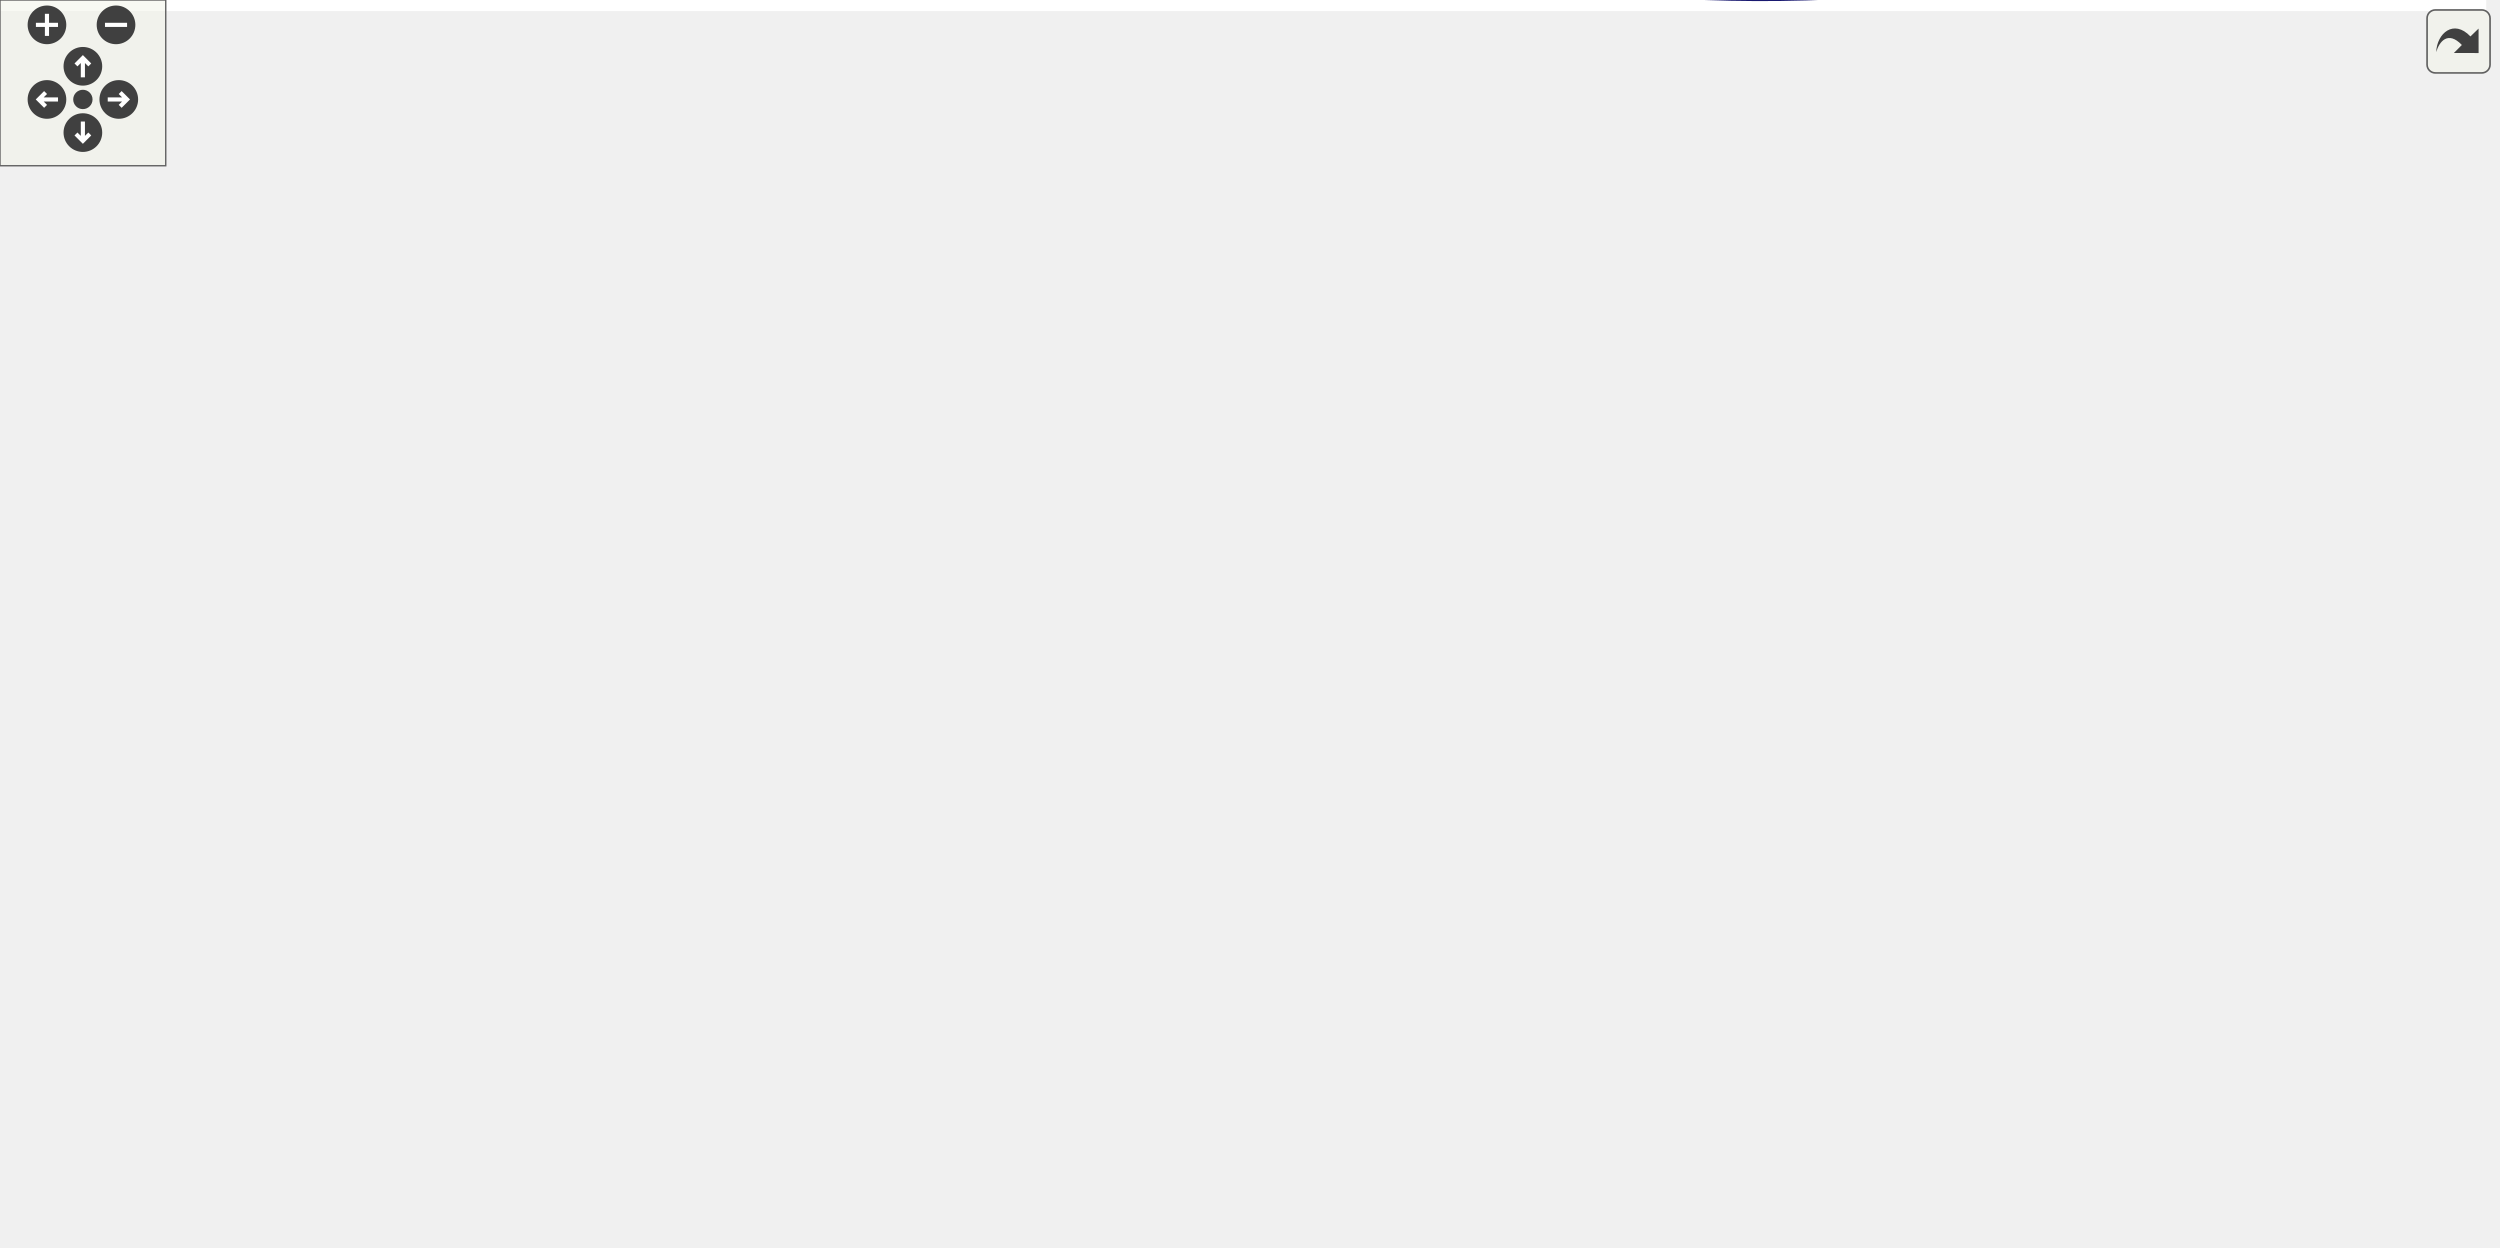
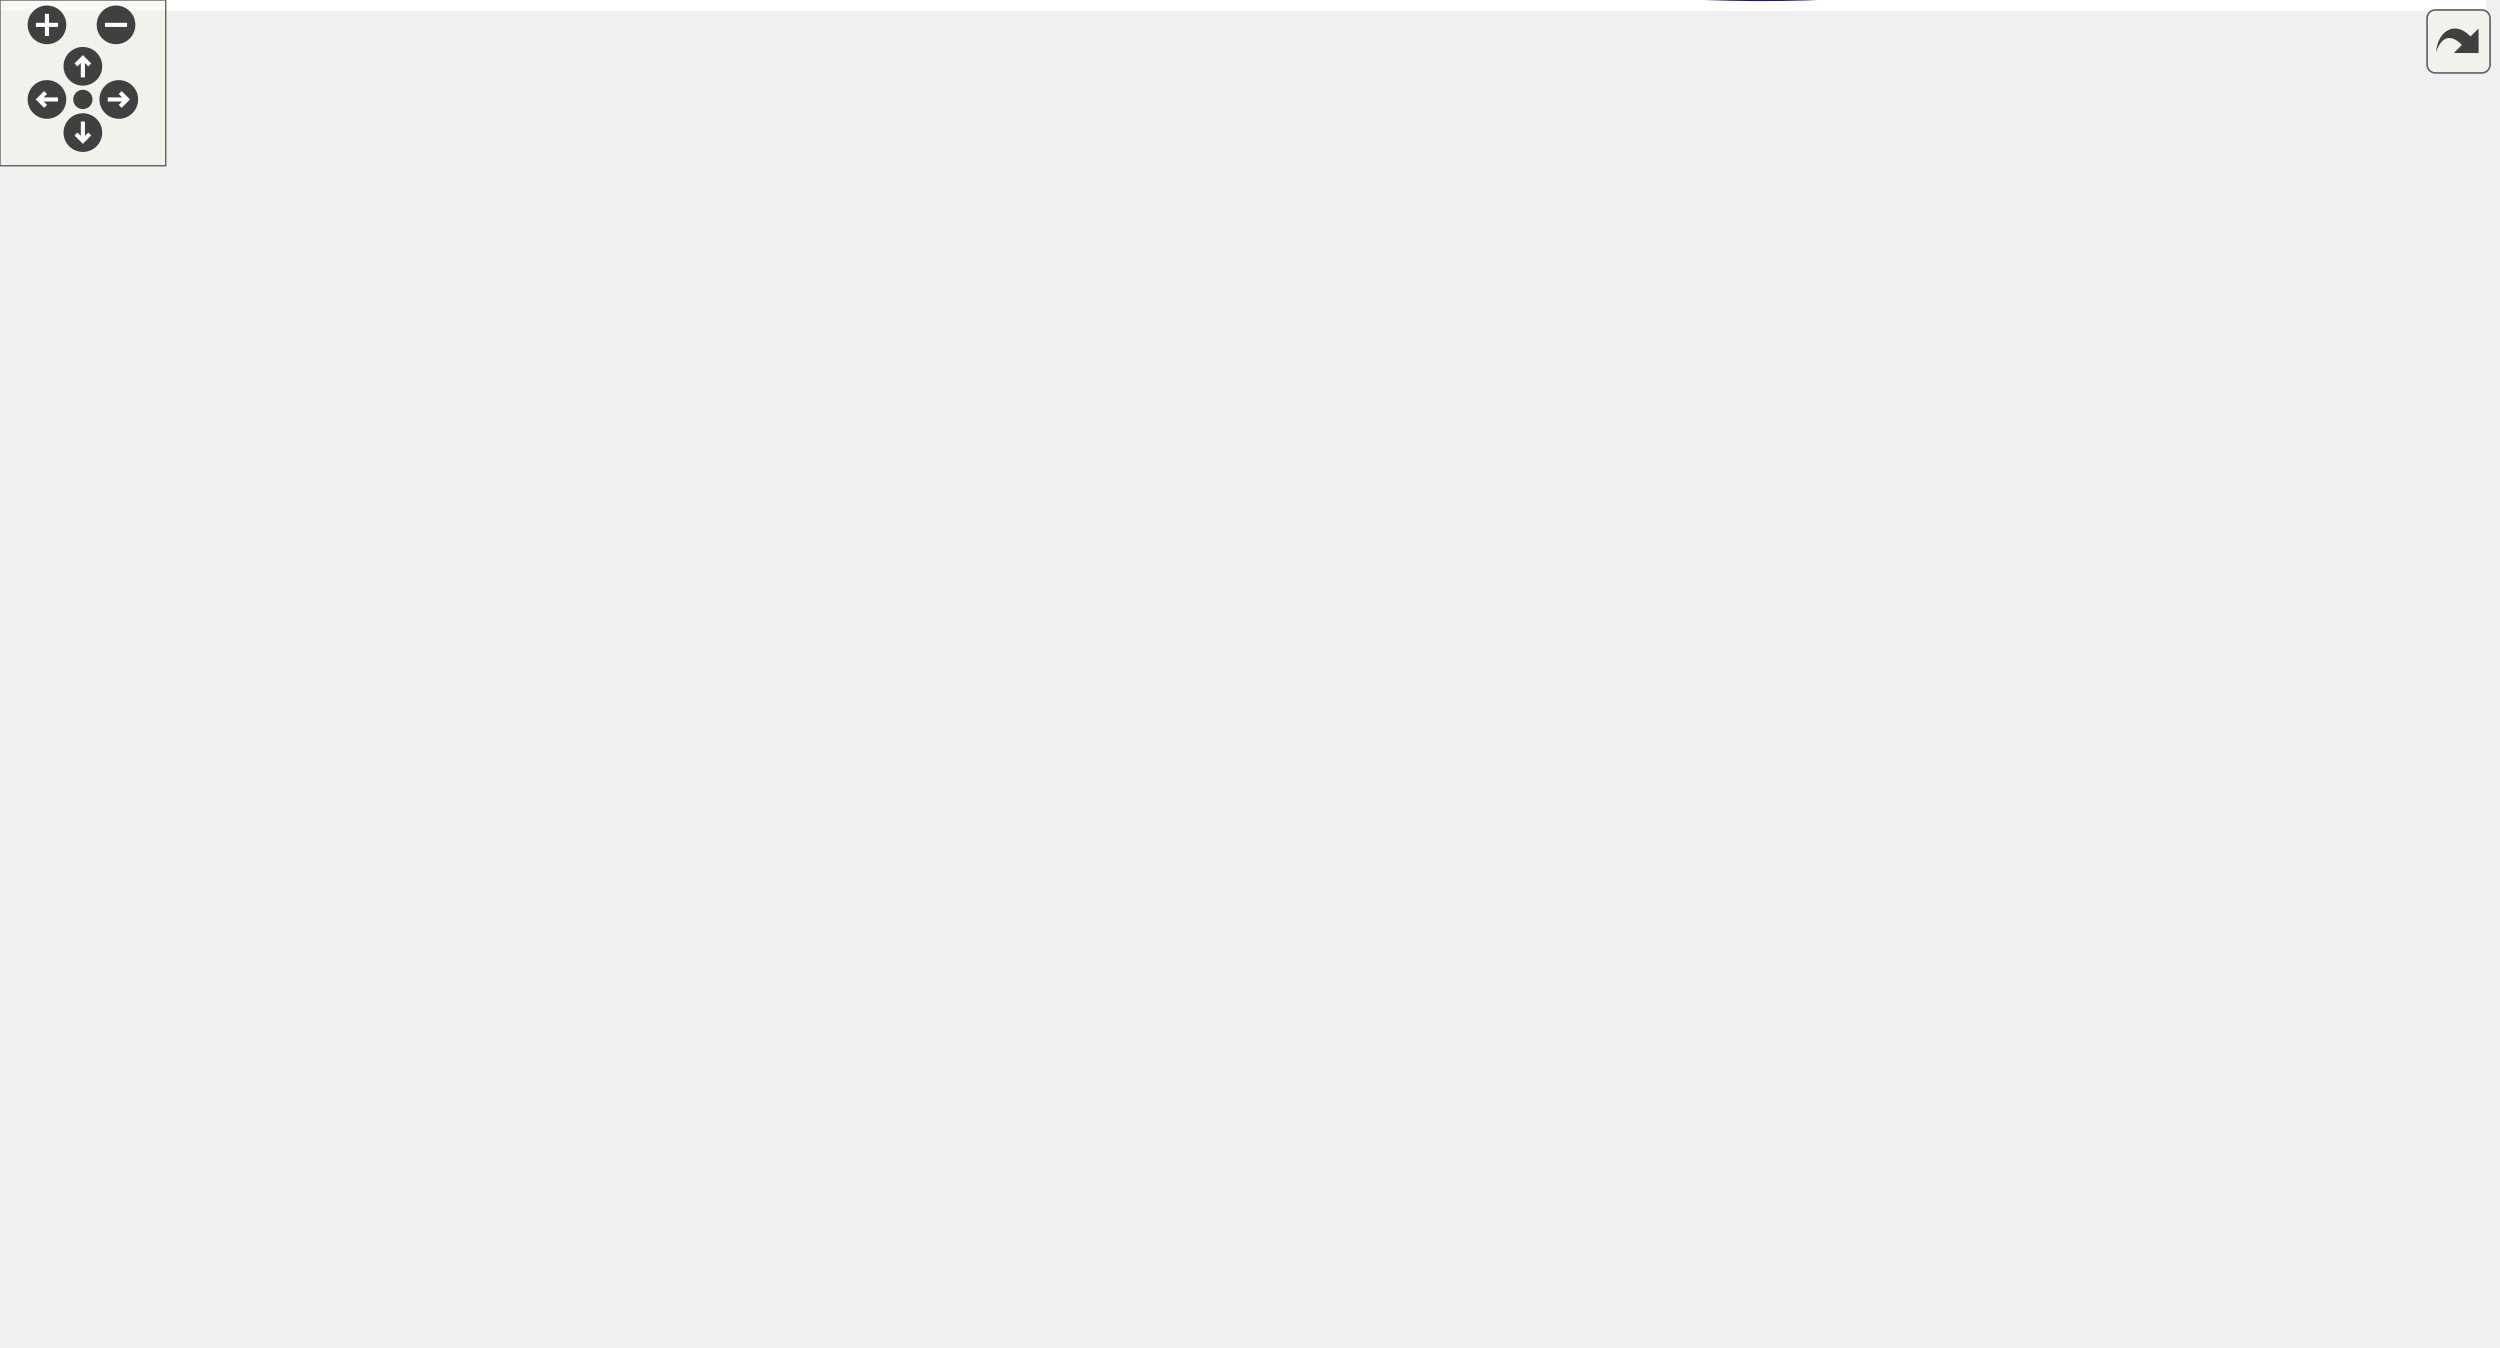
<svg xmlns="http://www.w3.org/2000/svg" xmlns:xlink="http://www.w3.org/1999/xlink" id="main" version="1.1" xml:space="preserve">
  <style type="text/css">
.edge:hover path { stroke: red; }
.edge:hover polygon { stroke: red; fill: red; }
</style>
  <defs>
    <circle id="rim" cx="0" cy="0" r="7" />
    <circle id="rim2" cx="0" cy="0" r="3.5" />
    <g id="zoomPlus">
      <use xlink:href="#rim" fill="#404040">
        <set attributeName="fill" to="#808080" begin="zoomplus.mouseover" end="zoomplus.mouseout" />
      </use>
      <path d="M-4,0h8M0,-4v8" fill="none" stroke="white" stroke-width="1.5" pointer-events="none" />
    </g>
    <g id="zoomMin">
      <use xlink:href="#rim" fill="#404040">
        <set attributeName="fill" to="#808080" begin="zoomminus.mouseover" end="zoomminus.mouseout" />
      </use>
      <path d="M-4,0h8" fill="none" stroke="white" stroke-width="1.5" pointer-events="none" />
    </g>
    <g id="dirArrow">
      <path fill="none" stroke="white" stroke-width="1.5" d="M0,-3.0v7 M-2.5,-0.5L0,-3.0L2.5,-0.5" />
    </g>
    <g id="resetDef">
      <use xlink:href="#rim2" fill="#404040">
        <set attributeName="fill" to="#808080" begin="reset.mouseover" end="reset.mouseout" />
      </use>
    </g>
  </defs>
  <svg id="graph" class="graph">
    <g id="viewport">
-       <polygon fill="white" stroke="transparent" points="-4,4 -4,-390.99 900,-390.99 900,4 -4,4" />
+       <polygon fill="white" stroke="transparent" points="-4,4 -4,-426.99 900,-426.99 900,4 -4,4" />
      <g id="node1" class="node">
        <g id="a_node1">
          <a xlink:title="This fct is the application expected to run in front of the GUI.">
-             <polygon fill="#bfbfbf" stroke="black" points="0,-185.49 0,-204.49 107,-204.49 107,-185.49 0,-185.49" />
-             <text text-anchor="middle" x="53.5" y="-192.49" font-family="Helvetica,sans-Serif" font-size="10.00">KNS_APP_gui_loop</text>
+             <polygon fill="#bfbfbf" stroke="black" points="0,-204.49 0,-223.49 107,-223.49 107,-204.49 0,-204.49" />
+             <text text-anchor="middle" x="53.5" y="-211.49" font-family="Helvetica,sans-Serif" font-size="10.00">KNS_APP_gui_loop</text>
          </a>
        </g>
      </g>
      <g id="node2" class="node">
        <g id="a_node2">
          <a xlink:href="../../d0/d0f/group___m_g_r___a_t___c_m_d.html#ga9cef55cf869d8f8c3eaf6a49ca61b5d2" target="_top" xlink:title="Decode and exectue AT cmd if valid.">
-             <polygon fill="white" stroke="black" points="157.5,-324.49 157.5,-343.49 294.5,-343.49 294.5,-324.49 157.5,-324.49" />
-             <text text-anchor="middle" x="226" y="-331.49" font-family="Helvetica,sans-Serif" font-size="10.00">MGR_AT_CMD_decodeAt</text>
+             <polygon fill="white" stroke="black" points="157.5,-359.49 157.5,-378.49 294.5,-378.49 294.5,-359.49 157.5,-359.49" />
+             <text text-anchor="middle" x="226" y="-366.49" font-family="Helvetica,sans-Serif" font-size="10.00">MGR_AT_CMD_decodeAt</text>
          </a>
        </g>
      </g>
      <g id="edge1" class="edge">
-         <path fill="none" stroke="midnightblue" d="M66.22,-204.54C95.06,-228.05 169.7,-288.9 205.4,-318.01" />
-         <polygon fill="midnightblue" stroke="midnightblue" points="203.24,-320.76 213.2,-324.37 207.66,-315.34 203.24,-320.76" />
+         <path fill="none" stroke="midnightblue" d="M65.17,-223.68C93.51,-249.45 170.99,-319.89 206.62,-352.28" />
+         <polygon fill="midnightblue" stroke="midnightblue" points="204.58,-355.16 214.34,-359.3 209.29,-349.98 204.58,-355.16" />
      </g>
      <g id="node7" class="node">
        <g id="a_node7">
          <a xlink:href="../../d0/d0f/group___m_g_r___a_t___c_m_d.html#ga1a39b3c9cd76d50537a8bc42087ed46f" target="_top" xlink:title="Fct used to retreive and process event coming from kineis stack as answers to AT commands.">
-             <polygon fill="white" stroke="black" points="143,-185.49 143,-204.49 309,-204.49 309,-185.49 143,-185.49" />
-             <text text-anchor="middle" x="226" y="-192.49" font-family="Helvetica,sans-Serif" font-size="10.00">MGR_AT_CMD_macEvtProcess</text>
+             <polygon fill="white" stroke="black" points="143,-204.49 143,-223.49 309,-223.49 309,-204.49 143,-204.49" />
+             <text text-anchor="middle" x="226" y="-211.49" font-family="Helvetica,sans-Serif" font-size="10.00">MGR_AT_CMD_macEvtProcess</text>
          </a>
        </g>
      </g>
      <g id="edge6" class="edge">
-         <path fill="none" stroke="midnightblue" d="M107.05,-194.99C115.2,-194.99 123.83,-194.99 132.56,-194.99" />
-         <polygon fill="midnightblue" stroke="midnightblue" points="132.84,-198.49 142.84,-194.99 132.84,-191.49 132.84,-198.49" />
-       </g>
-       <g id="node22" class="node">
-         <g id="a_node22">
+         <path fill="none" stroke="midnightblue" d="M107.05,-213.99C115.2,-213.99 123.83,-213.99 132.56,-213.99" />
+         <polygon fill="midnightblue" stroke="midnightblue" points="132.84,-217.49 142.84,-213.99 132.84,-210.49 132.84,-217.49" />
+       </g>
+       <g id="node23" class="node">
+         <g id="a_node23">
          <a xlink:href="../../d0/d0f/group___m_g_r___a_t___c_m_d.html#gae0ad7a2cd1228d268e28d2fd9fcd4411" target="_top" xlink:title="API used to get next AT command stored in internal fifo.">
-             <polygon fill="white" stroke="black" points="154.5,-147.49 154.5,-166.49 297.5,-166.49 297.5,-147.49 154.5,-147.49" />
-             <text text-anchor="middle" x="226" y="-154.49" font-family="Helvetica,sans-Serif" font-size="10.00">MGR_AT_CMD_popNextAt</text>
-           </a>
-         </g>
-       </g>
-       <g id="edge28" class="edge">
-         <path fill="none" stroke="midnightblue" d="M97.52,-185.4C120.23,-180.34 148.27,-174.09 172.27,-168.74" />
-         <polygon fill="midnightblue" stroke="midnightblue" points="173.29,-172.1 182.29,-166.51 171.76,-165.27 173.29,-172.1" />
+             <polygon fill="white" stroke="black" points="154.5,-166.49 154.5,-185.49 297.5,-185.49 297.5,-166.49 154.5,-166.49" />
+             <text text-anchor="middle" x="226" y="-173.49" font-family="Helvetica,sans-Serif" font-size="10.00">MGR_AT_CMD_popNextAt</text>
+           </a>
+         </g>
+       </g>
+       <g id="edge29" class="edge">
+         <path fill="none" stroke="midnightblue" d="M97.52,-204.4C120.23,-199.34 148.27,-193.09 172.27,-187.74" />
+         <polygon fill="midnightblue" stroke="midnightblue" points="173.29,-191.1 182.29,-185.51 171.76,-184.27 173.29,-191.1" />
      </g>
      <g id="node3" class="node">
        <g id="a_node3">
          <a xlink:href="../../d0/d0f/group___m_g_r___a_t___c_m_d.html#ga3d564aff9653e8bdc572d189093f1acc" target="_top" xlink:title="Log in debug interface a failed message.">
-             <polygon fill="white" stroke="black" points="348,-324.49 348,-343.49 510,-343.49 510,-324.49 348,-324.49" />
-             <text text-anchor="middle" x="429" y="-331.49" font-family="Helvetica,sans-Serif" font-size="10.00">bMGR_AT_CMD_logFailedMsg</text>
+             <polygon fill="white" stroke="black" points="348,-359.49 348,-378.49 510,-378.49 510,-359.49 348,-359.49" />
+             <text text-anchor="middle" x="429" y="-366.49" font-family="Helvetica,sans-Serif" font-size="10.00">bMGR_AT_CMD_logFailedMsg</text>
          </a>
        </g>
      </g>
      <g id="edge2" class="edge">
-         <path fill="none" stroke="midnightblue" d="M294.77,-333.99C308.43,-333.99 323.01,-333.99 337.31,-333.99" />
-         <polygon fill="midnightblue" stroke="midnightblue" points="337.66,-337.49 347.66,-333.99 337.66,-330.49 337.66,-337.49" />
+         <path fill="none" stroke="midnightblue" d="M294.77,-368.99C308.43,-368.99 323.01,-368.99 337.31,-368.99" />
+         <polygon fill="midnightblue" stroke="midnightblue" points="337.66,-372.49 347.66,-368.99 337.66,-365.49 337.66,-372.49" />
      </g>
      <g id="node5" class="node">
        <g id="a_node5">
          <a xlink:href="../../d0/d0f/group___m_g_r___a_t___c_m_d.html#ga00f586ef524b455b8324900358922b2b" target="_top" xlink:title="Identifies AT command and its type (AT+XYZ=... or AT+XYZ=? or AT+XYZ? mode)">
-             <polygon fill="white" stroke="black" points="359,-365.49 359,-384.49 499,-384.49 499,-365.49 359,-365.49" />
-             <text text-anchor="middle" x="429" y="-372.49" font-family="Helvetica,sans-Serif" font-size="10.00">MGR_AT_CMD_getAtType</text>
+             <polygon fill="white" stroke="black" points="359,-402.49 359,-421.49 499,-421.49 499,-402.49 359,-402.49" />
+             <text text-anchor="middle" x="429" y="-409.49" font-family="Helvetica,sans-Serif" font-size="10.00">MGR_AT_CMD_getAtType</text>
          </a>
        </g>
      </g>
      <g id="edge4" class="edge">
-         <path fill="none" stroke="midnightblue" d="M273.62,-343.5C302.69,-349.43 340.3,-357.1 371.12,-363.39" />
-         <polygon fill="midnightblue" stroke="midnightblue" points="370.79,-366.89 381.29,-365.46 372.19,-360.03 370.79,-366.89" />
+         <path fill="none" stroke="midnightblue" d="M271.61,-378.53C301.66,-384.96 341.5,-393.48 373.44,-400.32" />
+         <polygon fill="midnightblue" stroke="midnightblue" points="373.01,-403.8 383.52,-402.47 374.47,-396.96 373.01,-403.8" />
      </g>
      <g id="node4" class="node">
        <g id="a_node4">
          <a xlink:href="../../d8/d62/group___m_c_u___a_p_p___w_r_a_p_p_e_r_s.html#gae14ee3e1d2a9b459c0d89c451a4bc470" target="_top" xlink:title="Send AT CMD response to console.">
-             <polygon fill="white" stroke="black" points="758,-263.49 758,-282.49 896,-282.49 896,-263.49 758,-263.49" />
-             <text text-anchor="middle" x="827" y="-270.49" font-family="Helvetica,sans-Serif" font-size="10.00">MCU_AT_CONSOLE_send</text>
+             <polygon fill="white" stroke="black" points="758,-299.49 758,-318.49 896,-318.49 896,-299.49 758,-299.49" />
+             <text text-anchor="middle" x="827" y="-306.49" font-family="Helvetica,sans-Serif" font-size="10.00">MCU_AT_CONSOLE_send</text>
          </a>
        </g>
      </g>
      <g id="edge3" class="edge">
-         <path fill="none" stroke="midnightblue" d="M510.15,-338.16C569.46,-339.32 651.81,-336.88 722,-319.99 750.27,-313.18 780.31,-298.74 800.79,-287.64" />
-         <polygon fill="midnightblue" stroke="midnightblue" points="802.71,-290.58 809.76,-282.67 799.32,-284.46 802.71,-290.58" />
+         <path fill="none" stroke="midnightblue" d="M510.13,-373.5C569.45,-374.91 651.79,-372.76 722,-355.99 750.45,-349.19 780.67,-334.61 801.16,-323.47" />
+         <polygon fill="midnightblue" stroke="midnightblue" points="803.08,-326.41 810.12,-318.49 799.68,-320.29 803.08,-326.41" />
      </g>
      <g id="node6" class="node">
        <g id="a_node6">
          <a xlink:href="../../d8/da3/group___s_t_r_u_t_i_l_s.html#gae730bd1326c8ae1ceefe014b119ad407" target="_top" xlink:title="Compare 2 strings.">
-             <polygon fill="white" stroke="black" points="594,-367.49 594,-386.49 677,-386.49 677,-367.49 594,-367.49" />
-             <text text-anchor="middle" x="635.5" y="-374.49" font-family="Helvetica,sans-Serif" font-size="10.00">bUTIL_strcmp</text>
+             <polygon fill="white" stroke="black" points="594,-403.49 594,-422.49 677,-422.49 677,-403.49 594,-403.49" />
+             <text text-anchor="middle" x="635.5" y="-410.49" font-family="Helvetica,sans-Serif" font-size="10.00">bUTIL_strcmp</text>
          </a>
        </g>
      </g>
      <g id="edge5" class="edge">
-         <path fill="none" stroke="midnightblue" d="M499.23,-375.67C526.94,-375.94 558.26,-376.24 583.78,-376.49" />
-         <polygon fill="midnightblue" stroke="midnightblue" points="583.94,-379.99 593.98,-376.59 584.01,-372.99 583.94,-379.99" />
+         <path fill="none" stroke="midnightblue" d="M499.23,-412.33C526.94,-412.46 558.26,-412.62 583.78,-412.74" />
+         <polygon fill="midnightblue" stroke="midnightblue" points="583.96,-416.24 593.98,-412.79 583.99,-409.24 583.96,-416.24" />
      </g>
      <g id="edge7" class="edge">
-         <path fill="none" stroke="midnightblue" d="M234.16,-204.5C251.03,-226.27 295.61,-280.03 345,-308.99 353.57,-314.01 363.23,-318.11 372.86,-321.42" />
-         <polygon fill="midnightblue" stroke="midnightblue" points="371.85,-324.77 382.44,-324.48 373.98,-318.1 371.85,-324.77" />
+         <path fill="none" stroke="midnightblue" d="M232.77,-223.77C247.87,-248.48 291.12,-313.8 345,-346.99 350.8,-350.56 357.17,-353.56 363.73,-356.07" />
+         <polygon fill="midnightblue" stroke="midnightblue" points="362.83,-359.46 373.42,-359.42 365.11,-352.85 362.83,-359.46" />
      </g>
      <g id="node8" class="node">
        <g id="a_node8">
          <a xlink:href="../../d0/d0f/group___m_g_r___a_t___c_m_d.html#gabef580da46cf82ca74ba3e5217cf3ffa" target="_top" xlink:title=": Log in debug interface a succeed message">
-             <polygon fill="white" stroke="black" points="549,-203.49 549,-222.49 722,-222.49 722,-203.49 549,-203.49" />
-             <text text-anchor="middle" x="635.5" y="-210.49" font-family="Helvetica,sans-Serif" font-size="10.00">bMGR_AT_CMD_logSucceedMsg</text>
+             <polygon fill="white" stroke="black" points="549,-239.49 549,-258.49 722,-258.49 722,-239.49 549,-239.49" />
+             <text text-anchor="middle" x="635.5" y="-246.49" font-family="Helvetica,sans-Serif" font-size="10.00">bMGR_AT_CMD_logSucceedMsg</text>
          </a>
        </g>
      </g>
      <g id="edge8" class="edge">
-         <path fill="none" stroke="midnightblue" d="M309.46,-198.63C375.74,-201.56 468.94,-205.68 538.55,-208.75" />
-         <polygon fill="midnightblue" stroke="midnightblue" points="538.5,-212.25 548.65,-209.2 538.81,-205.26 538.5,-212.25" />
+         <path fill="none" stroke="midnightblue" d="M278.83,-223.53C299.37,-227 323.23,-230.64 345,-232.99 409.44,-239.94 482.3,-243.95 538.81,-246.21" />
+         <polygon fill="midnightblue" stroke="midnightblue" points="538.68,-249.71 548.8,-246.6 538.95,-242.71 538.68,-249.71" />
      </g>
      <g id="node9" class="node">
        <g id="a_node9">
          <a xlink:href="../../d0/d0f/group___m_g_r___a_t___c_m_d.html#gae5c3c3791220ed4687558e8681648a0d" target="_top" xlink:title=": This function writes in UART the response of specific command">
-             <polygon fill="white" stroke="black" points="345,-280.49 345,-299.49 513,-299.49 513,-280.49 345,-280.49" />
-             <text text-anchor="middle" x="429" y="-287.49" font-family="Helvetica,sans-Serif" font-size="10.00">bMGR_AT_CMD_sendResponse</text>
+             <polygon fill="white" stroke="black" points="345,-318.49 345,-337.49 513,-337.49 513,-318.49 345,-318.49" />
+             <text text-anchor="middle" x="429" y="-325.49" font-family="Helvetica,sans-Serif" font-size="10.00">bMGR_AT_CMD_sendResponse</text>
          </a>
        </g>
      </g>
      <g id="edge10" class="edge">
-         <path fill="none" stroke="midnightblue" d="M238.94,-204.72C259.4,-220.9 303.01,-253.3 345,-270.99 350.9,-273.47 357.18,-275.66 363.54,-277.58" />
-         <polygon fill="midnightblue" stroke="midnightblue" points="362.99,-281.06 373.56,-280.38 364.88,-274.32 362.99,-281.06" />
+         <path fill="none" stroke="midnightblue" d="M235.76,-223.49C254.09,-242.76 298.62,-286.5 345,-308.99 349.99,-311.41 355.3,-313.52 360.72,-315.38" />
+         <polygon fill="midnightblue" stroke="midnightblue" points="359.99,-318.81 370.58,-318.44 362.06,-312.13 359.99,-318.81" />
      </g>
      <g id="node11" class="node">
        <g id="a_node11">
+           <a xlink:href="../../d8/d11/mgr__at__cmd__list__user__data_8c.html#ga3cafca118878601afaac95a1b3dc75af" target="_top" xlink:title="This function converts kineis stack status into AT cmd error code.">
+             <polygon fill="white" stroke="black" points="367.5,-166.49 367.5,-185.49 490.5,-185.49 490.5,-166.49 367.5,-166.49" />
+             <text text-anchor="middle" x="429" y="-173.49" font-family="Helvetica,sans-Serif" font-size="10.00">convKnsStatusToAtErr</text>
+           </a>
+         </g>
+       </g>
+       <g id="edge14" class="edge">
+         <path fill="none" stroke="midnightblue" d="M277.46,-204.45C304.82,-199.28 338.82,-192.85 367.58,-187.41" />
+         <polygon fill="midnightblue" stroke="midnightblue" points="368.34,-190.83 377.52,-185.53 367.04,-183.95 368.34,-190.83" />
+       </g>
+       <g id="node12" class="node">
+         <g id="a_node12">
          <a xlink:href="../../d1/ddb/group___k_n_s___q.html#ga200d86f8adcbe9365bcec0cc085c91c0" target="_top" xlink:title="This function is used to pop next element from a queue.">
            <polygon fill="white" stroke="black" points="392.5,-128.49 392.5,-147.49 465.5,-147.49 465.5,-128.49 392.5,-128.49" />
            <text text-anchor="middle" x="429" y="-135.49" font-family="Helvetica,sans-Serif" font-size="10.00">KNS_Q_pop</text>
          </a>
        </g>
      </g>
-       <g id="edge14" class="edge">
-         <path fill="none" stroke="midnightblue" d="M277.47,-185.45C288.04,-182.86 299,-179.71 309,-175.99 325.95,-169.67 328.04,-163.28 345,-156.99 356.8,-152.61 369.94,-149.04 382.21,-146.23" />
-         <polygon fill="midnightblue" stroke="midnightblue" points="383.24,-149.59 392.27,-144.04 381.76,-142.75 383.24,-149.59" />
-       </g>
-       <g id="node12" class="node">
-         <g id="a_node12">
+       <g id="edge15" class="edge">
+         <path fill="none" stroke="midnightblue" d="M287.23,-204.35C294.83,-201.91 302.28,-198.84 309,-194.99 329.19,-183.43 324.8,-168.52 345,-156.99 356.35,-150.51 369.75,-146.24 382.44,-143.43" />
+         <polygon fill="midnightblue" stroke="midnightblue" points="383.27,-146.83 392.41,-141.47 381.92,-139.96 383.27,-146.83" />
+       </g>
+       <g id="node13" class="node">
+         <g id="a_node13">
          <a xlink:href="../../d0/d0f/group___m_g_r___a_t___c_m_d.html#gacc929e5b70f2d6fefaa89d8aabf18773" target="_top" xlink:title="Set/clear a GPIO around transmission.">
            <polygon fill="white" stroke="black" points="392,-90.49 392,-109.49 466,-109.49 466,-90.49 392,-90.49" />
            <text text-anchor="middle" x="429" y="-97.49" font-family="Helvetica,sans-Serif" font-size="10.00">Set_TX_LED</text>
          </a>
        </g>
      </g>
-       <g id="edge15" class="edge">
-         <path fill="none" stroke="midnightblue" d="M290.95,-185.47C297.36,-182.99 303.52,-179.88 309,-175.99 333.43,-158.64 320.55,-136.31 345,-118.99 355.76,-111.37 369.09,-106.75 381.9,-103.97" />
-         <polygon fill="midnightblue" stroke="midnightblue" points="382.8,-107.37 392,-102.11 381.53,-100.48 382.8,-107.37" />
-       </g>
-       <g id="node13" class="node">
-         <g id="a_node13">
+       <g id="edge16" class="edge">
+         <path fill="none" stroke="midnightblue" d="M293.08,-204.43C298.8,-201.94 304.22,-198.84 309,-194.99 338.11,-171.54 315.86,-142.4 345,-118.99 355.37,-110.66 368.7,-105.84 381.63,-103.09" />
+         <polygon fill="midnightblue" stroke="midnightblue" points="382.6,-106.47 391.85,-101.3 381.39,-99.58 382.6,-106.47" />
+       </g>
+       <g id="node14" class="node">
+         <g id="a_node14">
          <a xlink:href="../../db/d4f/group___u_s_e_r___d_a_t_a.html#ga7bf3cf40b0f5041d24a722e26347c83d" target="_top" xlink:title="get first element which contains the expected payload">
            <polygon fill="white" stroke="black" points="349.5,-52.49 349.5,-71.49 508.5,-71.49 508.5,-52.49 349.5,-52.49" />
            <text text-anchor="middle" x="429" y="-59.49" font-family="Helvetica,sans-Serif" font-size="10.00">USERDATA_txFifoFindPayload</text>
          </a>
        </g>
      </g>
-       <g id="edge16" class="edge">
-         <path fill="none" stroke="midnightblue" d="M294.22,-185.45C299.57,-182.94 304.6,-179.83 309,-175.99 343,-146.28 310.96,-110.65 345,-80.99 346.77,-79.45 348.63,-78.03 350.58,-76.72" />
-         <polygon fill="midnightblue" stroke="midnightblue" points="352.58,-79.61 359.56,-71.64 349.13,-73.51 352.58,-79.61" />
-       </g>
-       <g id="node14" class="node">
-         <g id="a_node14">
+       <g id="edge17" class="edge">
+         <path fill="none" stroke="midnightblue" d="M295.25,-204.32C300.25,-201.83 304.92,-198.76 309,-194.99 348.01,-158.92 305.94,-117.01 345,-80.99 346.68,-79.44 348.45,-78.01 350.31,-76.69" />
+         <polygon fill="midnightblue" stroke="midnightblue" points="352.12,-79.69 358.93,-71.57 348.54,-73.67 352.12,-79.69" />
+       </g>
+       <g id="node15" class="node">
+         <g id="a_node15">
          <a xlink:href="../../db/d4f/group___u_s_e_r___d_a_t_a.html#ga029850e8ca80a3be9b099582f5c7488a" target="_top" xlink:title="flush TX fifo">
            <polygon fill="white" stroke="black" points="365.5,-14.49 365.5,-33.49 492.5,-33.49 492.5,-14.49 365.5,-14.49" />
            <text text-anchor="middle" x="429" y="-21.49" font-family="Helvetica,sans-Serif" font-size="10.00">USERDATA_txFifoFlush</text>
          </a>
        </g>
      </g>
-       <g id="edge17" class="edge">
-         <path fill="none" stroke="midnightblue" d="M295.81,-185.3C300.63,-182.81 305.11,-179.74 309,-175.99 353.09,-133.49 300.86,-85.43 345,-42.99 348.33,-39.79 352.08,-37.09 356.1,-34.81" />
-         <polygon fill="midnightblue" stroke="midnightblue" points="357.72,-37.91 365.27,-30.48 354.73,-31.59 357.72,-37.91" />
-       </g>
-       <g id="node19" class="node">
-         <g id="a_node19">
-           <a xlink:href="../../db/d4f/group___u_s_e_r___d_a_t_a.html#gac0082e264a11102f05874ef9f0609e26" target="_top" xlink:title="get first element of the TX Fifo">
-             <polygon fill="white" stroke="black" points="360,-242.49 360,-261.49 498,-261.49 498,-242.49 360,-242.49" />
-             <text text-anchor="middle" x="429" y="-249.49" font-family="Helvetica,sans-Serif" font-size="10.00">USERDATA_txFifoGetFirst</text>
-           </a>
-         </g>
-       </g>
-       <g id="edge24" class="edge">
-         <path fill="none" stroke="midnightblue" d="M260.64,-204.53C294.56,-214.15 347.06,-229.04 384.21,-239.57" />
-         <polygon fill="midnightblue" stroke="midnightblue" points="383.67,-243.06 394.25,-242.42 385.58,-236.32 383.67,-243.06" />
+       <g id="edge18" class="edge">
+         <path fill="none" stroke="midnightblue" d="M295.94,-204.44C300.73,-201.91 305.17,-198.8 309,-194.99 358.21,-146.02 295.73,-91.89 345,-42.99 348.28,-39.74 351.99,-37 355.98,-34.69" />
+         <polygon fill="midnightblue" stroke="midnightblue" points="357.61,-37.79 365.1,-30.31 354.57,-31.48 357.61,-37.79" />
      </g>
      <g id="node20" class="node">
        <g id="a_node20">
+           <a xlink:href="../../db/d4f/group___u_s_e_r___d_a_t_a.html#gac0082e264a11102f05874ef9f0609e26" target="_top" xlink:title="get first element of the TX Fifo">
+             <polygon fill="white" stroke="black" points="360,-280.49 360,-299.49 498,-299.49 498,-280.49 360,-280.49" />
+             <text text-anchor="middle" x="429" y="-287.49" font-family="Helvetica,sans-Serif" font-size="10.00">USERDATA_txFifoGetFirst</text>
+           </a>
+         </g>
+       </g>
+       <g id="edge25" class="edge">
+         <path fill="none" stroke="midnightblue" d="M246.71,-223.65C269.88,-234.77 309.65,-253.15 345,-265.99 356.57,-270.19 369.24,-274.16 381.13,-277.62" />
+         <polygon fill="midnightblue" stroke="midnightblue" points="380.31,-281.03 390.89,-280.4 382.23,-274.29 380.31,-281.03" />
+       </g>
+       <g id="node21" class="node">
+         <g id="a_node21">
          <a xlink:href="../../db/d4f/group___u_s_e_r___d_a_t_a.html#ga4d20835dbc4b21f645ff55eed7d93216" target="_top" xlink:title="Delete an element from the TX fifo.">
-             <polygon fill="white" stroke="black" points="352,-166.49 352,-185.49 506,-185.49 506,-166.49 352,-166.49" />
-             <text text-anchor="middle" x="429" y="-173.49" font-family="Helvetica,sans-Serif" font-size="10.00">USERDATA_txFifoRemoveElt</text>
-           </a>
-         </g>
-       </g>
-       <g id="edge25" class="edge">
-         <path fill="none" stroke="midnightblue" d="M309.04,-187.23C319.74,-186.22 330.72,-185.18 341.49,-184.17" />
-         <polygon fill="midnightblue" stroke="midnightblue" points="342.1,-187.62 351.72,-183.2 341.44,-180.66 342.1,-187.62" />
+             <polygon fill="white" stroke="black" points="352,-204.49 352,-223.49 506,-223.49 506,-204.49 352,-204.49" />
+             <text text-anchor="middle" x="429" y="-211.49" font-family="Helvetica,sans-Serif" font-size="10.00">USERDATA_txFifoRemoveElt</text>
+           </a>
+         </g>
+       </g>
+       <g id="edge26" class="edge">
+         <path fill="none" stroke="midnightblue" d="M309.04,-213.99C319.74,-213.99 330.72,-213.99 341.49,-213.99" />
+         <polygon fill="midnightblue" stroke="midnightblue" points="341.72,-217.49 351.72,-213.99 341.72,-210.49 341.72,-217.49" />
      </g>
      <g id="edge9" class="edge">
-         <path fill="none" stroke="midnightblue" d="M672.42,-222.56C687.75,-226.78 705.82,-231.92 722,-236.99 744.77,-244.12 770.08,-252.86 790.03,-259.95" />
-         <polygon fill="midnightblue" stroke="midnightblue" points="789.05,-263.31 799.64,-263.38 791.4,-256.72 789.05,-263.31" />
+         <path fill="none" stroke="midnightblue" d="M672.42,-258.56C687.75,-262.78 705.82,-267.92 722,-272.99 744.77,-280.12 770.08,-288.86 790.03,-295.95" />
+         <polygon fill="midnightblue" stroke="midnightblue" points="789.05,-299.31 799.64,-299.38 791.4,-292.72 789.05,-299.31" />
      </g>
      <g id="edge11" class="edge">
-         <path fill="none" stroke="midnightblue" d="M478.43,-280.48C499.94,-276.71 525.64,-272.84 549,-270.99 625.65,-264.91 645.11,-270.25 722,-270.99 730.31,-271.07 738.99,-271.18 747.64,-271.32" />
-         <polygon fill="midnightblue" stroke="midnightblue" points="747.7,-274.82 757.75,-271.49 747.81,-267.82 747.7,-274.82" />
+         <path fill="none" stroke="midnightblue" d="M473.28,-318.48C495.74,-314.02 523.71,-309.2 549,-306.99 625.6,-300.28 645.11,-306.25 722,-306.99 730.31,-307.07 738.99,-307.18 747.64,-307.32" />
+         <polygon fill="midnightblue" stroke="midnightblue" points="747.7,-310.82 757.75,-307.49 747.81,-303.82 747.7,-310.82" />
      </g>
      <g id="node10" class="node">
        <g id="a_node10">
          <a xlink:href="../../d8/d62/group___m_c_u___a_p_p___w_r_a_p_p_e_r_s.html#gaf6858a5591eaf9e21e59a15188ff6f13" target="_top" xlink:title="Write content of a binary data buffer as AT cmd response.">
-             <polygon fill="white" stroke="black" points="566.5,-279.99 566.5,-309.99 704.5,-309.99 704.5,-279.99 566.5,-279.99" />
-             <text text-anchor="start" x="574.5" y="-297.99" font-family="Helvetica,sans-Serif" font-size="10.00">MCU_AT_CONSOLE_send</text>
-             <text text-anchor="middle" x="635.5" y="-286.99" font-family="Helvetica,sans-Serif" font-size="10.00">_dataBuf</text>
+             <polygon fill="white" stroke="black" points="566.5,-315.99 566.5,-345.99 704.5,-345.99 704.5,-315.99 566.5,-315.99" />
+             <text text-anchor="start" x="574.5" y="-333.99" font-family="Helvetica,sans-Serif" font-size="10.00">MCU_AT_CONSOLE_send</text>
+             <text text-anchor="middle" x="635.5" y="-322.99" font-family="Helvetica,sans-Serif" font-size="10.00">_dataBuf</text>
          </a>
        </g>
      </g>
      <g id="edge12" class="edge">
-         <path fill="none" stroke="midnightblue" d="M513.18,-292.02C527.42,-292.37 542.16,-292.73 556.27,-293.08" />
-         <polygon fill="midnightblue" stroke="midnightblue" points="556.32,-296.58 566.4,-293.32 556.49,-289.58 556.32,-296.58" />
+         <path fill="none" stroke="midnightblue" d="M513.18,-329.21C527.42,-329.42 542.16,-329.63 556.27,-329.84" />
+         <polygon fill="midnightblue" stroke="midnightblue" points="556.35,-333.34 566.4,-329.99 556.46,-326.34 556.35,-333.34" />
      </g>
      <g id="edge13" class="edge">
-         <path fill="none" stroke="midnightblue" d="M704.65,-287.08C718.56,-285.46 733.31,-283.75 747.56,-282.1" />
-         <polygon fill="midnightblue" stroke="midnightblue" points="748.29,-285.53 757.82,-280.9 747.49,-278.58 748.29,-285.53" />
-       </g>
-       <g id="node15" class="node">
-         <g id="a_node15">
+         <path fill="none" stroke="midnightblue" d="M704.65,-323.08C718.56,-321.46 733.31,-319.75 747.56,-318.1" />
+         <polygon fill="midnightblue" stroke="midnightblue" points="748.29,-321.53 757.82,-316.9 747.49,-314.58 748.29,-321.53" />
+       </g>
+       <g id="node16" class="node">
+         <g id="a_node16">
          <a xlink:href="../../d9/d2f/group___k_i_n_e_i_s___s_w___c_o_n_f.html#ga858c122b744e5d185b5abac307aae807" target="_top" xlink:title="Enter critical section.">
            <polygon fill="white" stroke="black" points="784,-14.49 784,-33.49 870,-33.49 870,-14.49 784,-14.49" />
            <text text-anchor="middle" x="827" y="-21.49" font-family="Helvetica,sans-Serif" font-size="10.00">KNS_CS_enter</text>
          </a>
        </g>
      </g>
-       <g id="edge18" class="edge">
+       <g id="edge19" class="edge">
        <path fill="none" stroke="midnightblue" d="M478.43,-14.48C499.94,-10.71 525.64,-6.84 549,-4.99 625.65,1.09 645.42,1.95 722,-4.99 739.03,-6.53 757.44,-9.47 773.97,-12.58" />
        <polygon fill="midnightblue" stroke="midnightblue" points="773.5,-16.05 783.99,-14.53 774.84,-9.18 773.5,-16.05" />
      </g>
-       <g id="node16" class="node">
-         <g id="a_node16">
+       <g id="node17" class="node">
+         <g id="a_node17">
          <a xlink:href="../../d9/d2f/group___k_i_n_e_i_s___s_w___c_o_n_f.html#ga58b477bfcd987dcd7b733b98ab692fdc" target="_top" xlink:title="Exit critical section.">
            <polygon fill="white" stroke="black" points="787.5,-71.49 787.5,-90.49 866.5,-90.49 866.5,-71.49 787.5,-71.49" />
            <text text-anchor="middle" x="827" y="-78.49" font-family="Helvetica,sans-Serif" font-size="10.00">KNS_CS_exit</text>
          </a>
        </g>
      </g>
-       <g id="edge19" class="edge">
+       <g id="edge20" class="edge">
        <path fill="none" stroke="midnightblue" d="M488.07,-33.52C507.43,-36.63 529.13,-40.04 549,-42.99 628.84,-54.84 721.83,-67.33 777.2,-74.62" />
        <polygon fill="midnightblue" stroke="midnightblue" points="777.05,-78.14 787.42,-75.97 777.97,-71.19 777.05,-78.14" />
      </g>
-       <g id="node17" class="node">
-         <g id="a_node17">
+       <g id="node18" class="node">
+         <g id="a_node18">
          <a xlink:href="../../db/d4f/group___u_s_e_r___d_a_t_a.html#ga7c272898faf1448391a80b578d9acf45" target="_top" xlink:title="count number of elements in TX fifo">
            <polygon fill="white" stroke="black" points="562.5,-14.49 562.5,-33.49 708.5,-33.49 708.5,-14.49 562.5,-14.49" />
            <text text-anchor="middle" x="635.5" y="-21.49" font-family="Helvetica,sans-Serif" font-size="10.00">USERDATA_txFifoGetCount</text>
          </a>
        </g>
      </g>
-       <g id="edge20" class="edge">
+       <g id="edge21" class="edge">
        <path fill="none" stroke="midnightblue" d="M492.75,-23.99C511.44,-23.99 532.22,-23.99 551.98,-23.99" />
        <polygon fill="midnightblue" stroke="midnightblue" points="552.2,-27.49 562.2,-23.99 552.2,-20.49 552.2,-27.49" />
      </g>
-       <g id="node18" class="node">
-         <g id="a_node18">
+       <g id="node19" class="node">
+         <g id="a_node19">
          <a xlink:href="../../db/d4f/group___u_s_e_r___d_a_t_a.html#gafba02bd8b2e6ebad0b2f38b72e40ec21" target="_top" xlink:title="Log content of the TX fifo.">
            <polygon fill="white" stroke="black" points="576.5,-90.49 576.5,-109.49 694.5,-109.49 694.5,-90.49 576.5,-90.49" />
            <text text-anchor="middle" x="635.5" y="-97.49" font-family="Helvetica,sans-Serif" font-size="10.00">USERDATA_txFifoLog</text>
          </a>
        </g>
      </g>
-       <g id="edge21" class="edge">
+       <g id="edge22" class="edge">
        <path fill="none" stroke="midnightblue" d="M489.4,-33.61C497.58,-36.07 505.67,-39.14 513,-42.99 532.22,-53.08 530.03,-65.43 549,-75.99 557.3,-80.61 566.55,-84.39 575.83,-87.48" />
        <polygon fill="midnightblue" stroke="midnightblue" points="574.87,-90.84 585.45,-90.45 576.93,-84.16 574.87,-90.84" />
      </g>
-       <g id="edge22" class="edge">
+       <g id="edge23" class="edge">
        <path fill="none" stroke="midnightblue" d="M660.5,-90.36C693.96,-76.94 754.77,-52.55 792.63,-37.37" />
        <polygon fill="midnightblue" stroke="midnightblue" points="794.22,-40.51 802.19,-33.54 791.61,-34.01 794.22,-40.51" />
      </g>
-       <g id="edge23" class="edge">
+       <g id="edge24" class="edge">
        <path fill="none" stroke="midnightblue" d="M694.64,-94.16C721.13,-91.5 752.13,-88.4 777.36,-85.87" />
        <polygon fill="midnightblue" stroke="midnightblue" points="777.83,-89.34 787.43,-84.86 777.13,-82.37 777.83,-89.34" />
      </g>
+       <g id="edge28" class="edge">
+         <path fill="none" stroke="midnightblue" d="M486.94,-204.46C495.88,-201.97 504.86,-198.86 513,-194.99 554.99,-175 595.92,-138.41 617.91,-116.94" />
+         <polygon fill="midnightblue" stroke="midnightblue" points="620.5,-119.31 625.12,-109.78 615.56,-114.34 620.5,-119.31" />
+       </g>
+       <g id="node22" class="node">
+         <g id="a_node22">
+           <a xlink:href="../../db/d4f/group___u_s_e_r___d_a_t_a.html#ga532418c0e3adad36946ba9d346a163f4" target="_top" xlink:title="check the element is pointing on a valid address, i.e. one from sUserDataTxFifoBuf buffer">
+             <polygon fill="white" stroke="black" points="568.5,-201.49 568.5,-220.49 702.5,-220.49 702.5,-201.49 568.5,-201.49" />
+             <text text-anchor="middle" x="635.5" y="-208.49" font-family="Helvetica,sans-Serif" font-size="10.00">USERDATA_txFifoIsInBuf</text>
+           </a>
+         </g>
+       </g>
      <g id="edge27" class="edge">
-         <path fill="none" stroke="midnightblue" d="M479.64,-166.45C490.75,-163.81 502.38,-160.65 513,-156.99 547.03,-145.26 584.24,-126.93 608.39,-114.24" />
-         <polygon fill="midnightblue" stroke="midnightblue" points="610.1,-117.29 617.28,-109.51 606.81,-111.11 610.1,-117.29" />
-       </g>
-       <g id="node21" class="node">
-         <g id="a_node21">
-           <a xlink:href="../../db/d4f/group___u_s_e_r___d_a_t_a.html#ga532418c0e3adad36946ba9d346a163f4" target="_top" xlink:title="check the element is pointing on a valid address, i.e. one from sUserDataTxFifoBuf buffer">
-             <polygon fill="white" stroke="black" points="568.5,-165.49 568.5,-184.49 702.5,-184.49 702.5,-165.49 568.5,-165.49" />
-             <text text-anchor="middle" x="635.5" y="-172.49" font-family="Helvetica,sans-Serif" font-size="10.00">USERDATA_txFifoIsInBuf</text>
-           </a>
-         </g>
-       </g>
-       <g id="edge26" class="edge">
-         <path fill="none" stroke="midnightblue" d="M506.15,-175.62C523.08,-175.53 541.03,-175.45 557.97,-175.36" />
-         <polygon fill="midnightblue" stroke="midnightblue" points="558.39,-178.86 568.37,-175.31 558.35,-171.86 558.39,-178.86" />
+         <path fill="none" stroke="midnightblue" d="M506.15,-212.87C523.08,-212.62 541.03,-212.36 557.97,-212.11" />
+         <polygon fill="midnightblue" stroke="midnightblue" points="558.42,-215.61 568.37,-211.96 558.32,-208.61 558.42,-215.61" />
      </g>
    </g>
  </svg>
  <g id="navigator" transform="translate(0 0)" fill="#404254">
    <rect fill="#f2f5e9" fill-opacity="0.5" stroke="#606060" stroke-width=".5" x="0" y="0" width="60" height="60" />
    <use id="zoomplus" xlink:href="#zoomPlus" x="17" y="9" />
    <use id="zoomminus" xlink:href="#zoomMin" x="42" y="9" />
    <use id="reset" xlink:href="#resetDef" x="30" y="36" />
    <g id="arrowUp" xlink:href="#dirArrow" transform="translate(30 24)">
      <use xlink:href="#rim" fill="#404040">
        <set attributeName="fill" to="#808080" begin="arrowUp.mouseover" end="arrowUp.mouseout" />
      </use>
      <path fill="none" stroke="white" stroke-width="1.5" d="M0,-3.0v7 M-2.5,-0.5L0,-3.0L2.5,-0.5" />
    </g>
    <g id="arrowRight" xlink:href="#dirArrow" transform="rotate(90) translate(36 -43)">
      <use xlink:href="#rim" fill="#404040">
        <set attributeName="fill" to="#808080" begin="arrowRight.mouseover" end="arrowRight.mouseout" />
      </use>
      <path fill="none" stroke="white" stroke-width="1.5" d="M0,-3.0v7 M-2.5,-0.5L0,-3.0L2.5,-0.5" />
    </g>
    <g id="arrowDown" xlink:href="#dirArrow" transform="rotate(180) translate(-30 -48)">
      <use xlink:href="#rim" fill="#404040">
        <set attributeName="fill" to="#808080" begin="arrowDown.mouseover" end="arrowDown.mouseout" />
      </use>
      <path fill="none" stroke="white" stroke-width="1.5" d="M0,-3.0v7 M-2.5,-0.5L0,-3.0L2.5,-0.5" />
    </g>
    <g id="arrowLeft" xlink:href="#dirArrow" transform="rotate(270) translate(-36 17)">
      <use xlink:href="#rim" fill="#404040">
        <set attributeName="fill" to="#808080" begin="arrowLeft.mouseover" end="arrowLeft.mouseout" />
      </use>
      <path fill="none" stroke="white" stroke-width="1.5" d="M0,-3.0v7 M-2.5,-0.5L0,-3.0L2.5,-0.5" />
    </g>
  </g>
  <svg viewBox="0 0 15 15" width="100%" height="30px" preserveAspectRatio="xMaxYMin meet">
    <g id="arrow_out" transform="scale(0.3 0.3)">
      <a xlink:href="group___k_n_s___a_p_p_ga06543de003a98e82570c572ce5e1240c_cgraph_org.svg" target="_base">
        <rect id="button" ry="5" rx="5" y="6" x="6" height="38" width="38" fill="#f2f5e9" fill-opacity="0.5" stroke="#606060" stroke-width="1.0" />
        <path id="arrow" d="M 11.5,31.437 C 11.94,20.098 22.043,11.323 32.159,21.979 L 37.069,17.246 C 37.069,17.246 37.088,32 37.088,32 L 22.16,31.978 C 22.16,31.978 26.998,27.14 26.998,27.14 C 18.529,18.264 13.292,25.23 11.5,31.437 z" style="fill:#404040;" />
      </a>
    </g>
  </svg>
</svg>
